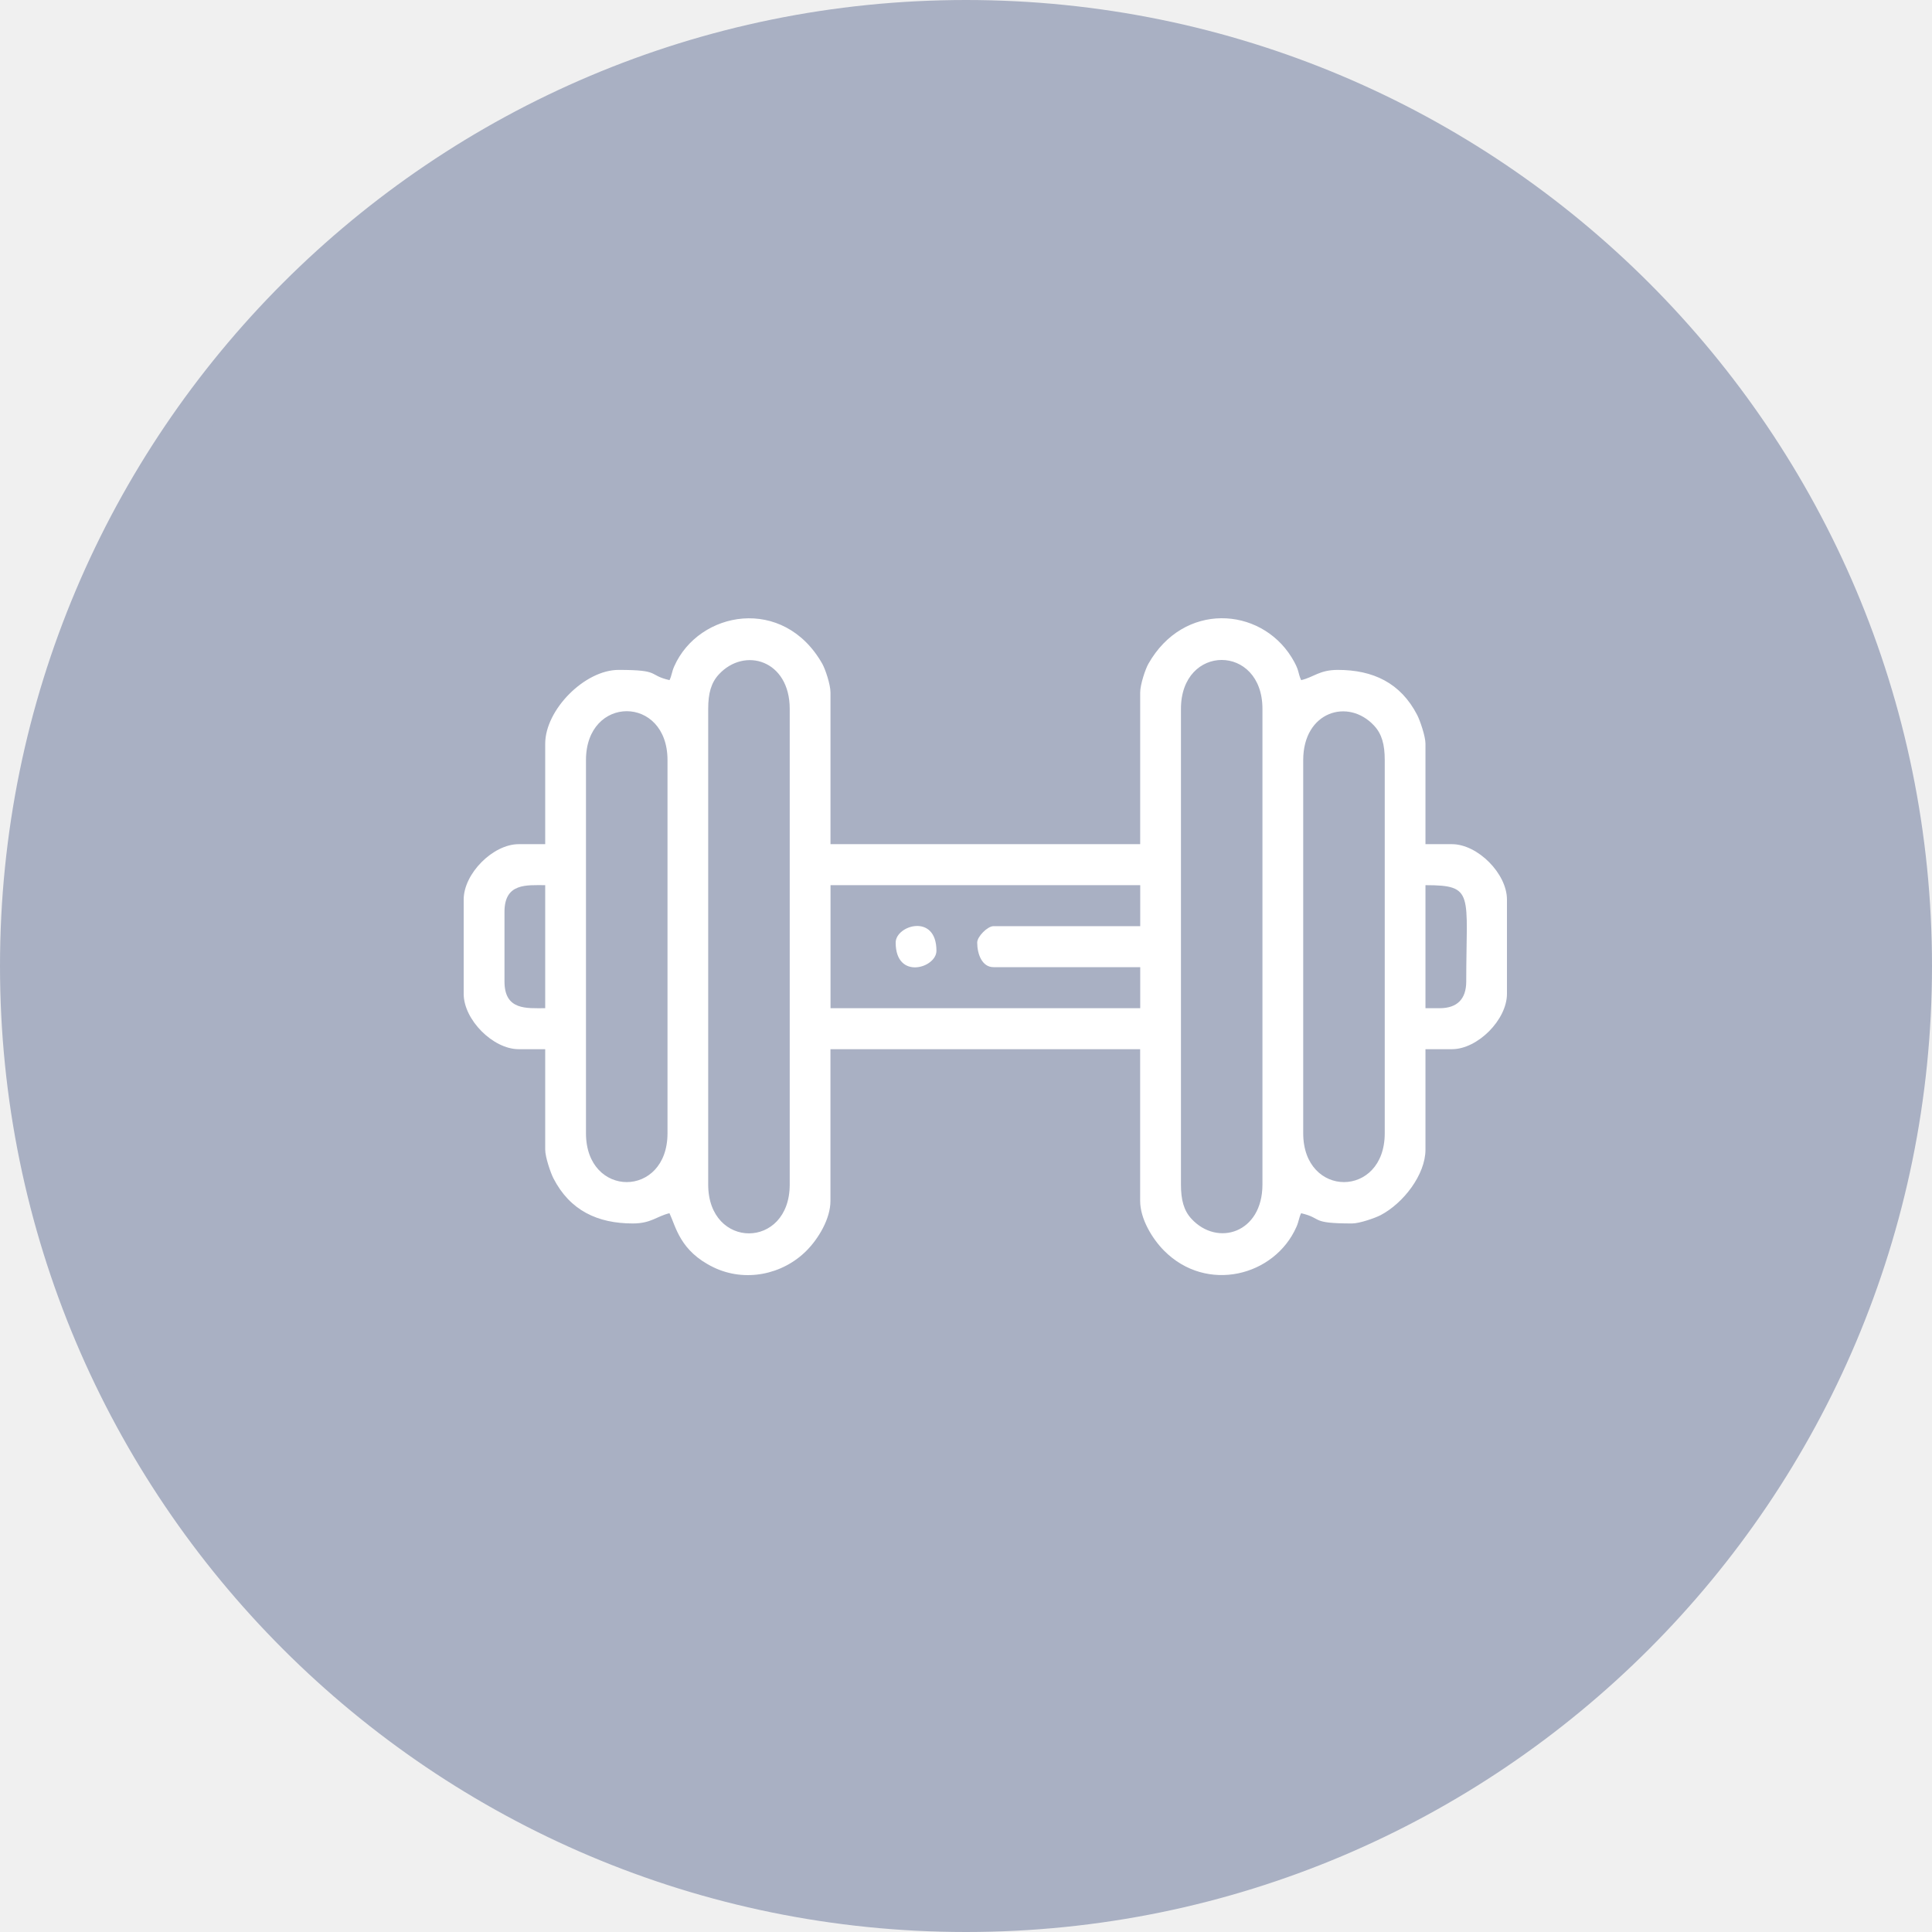
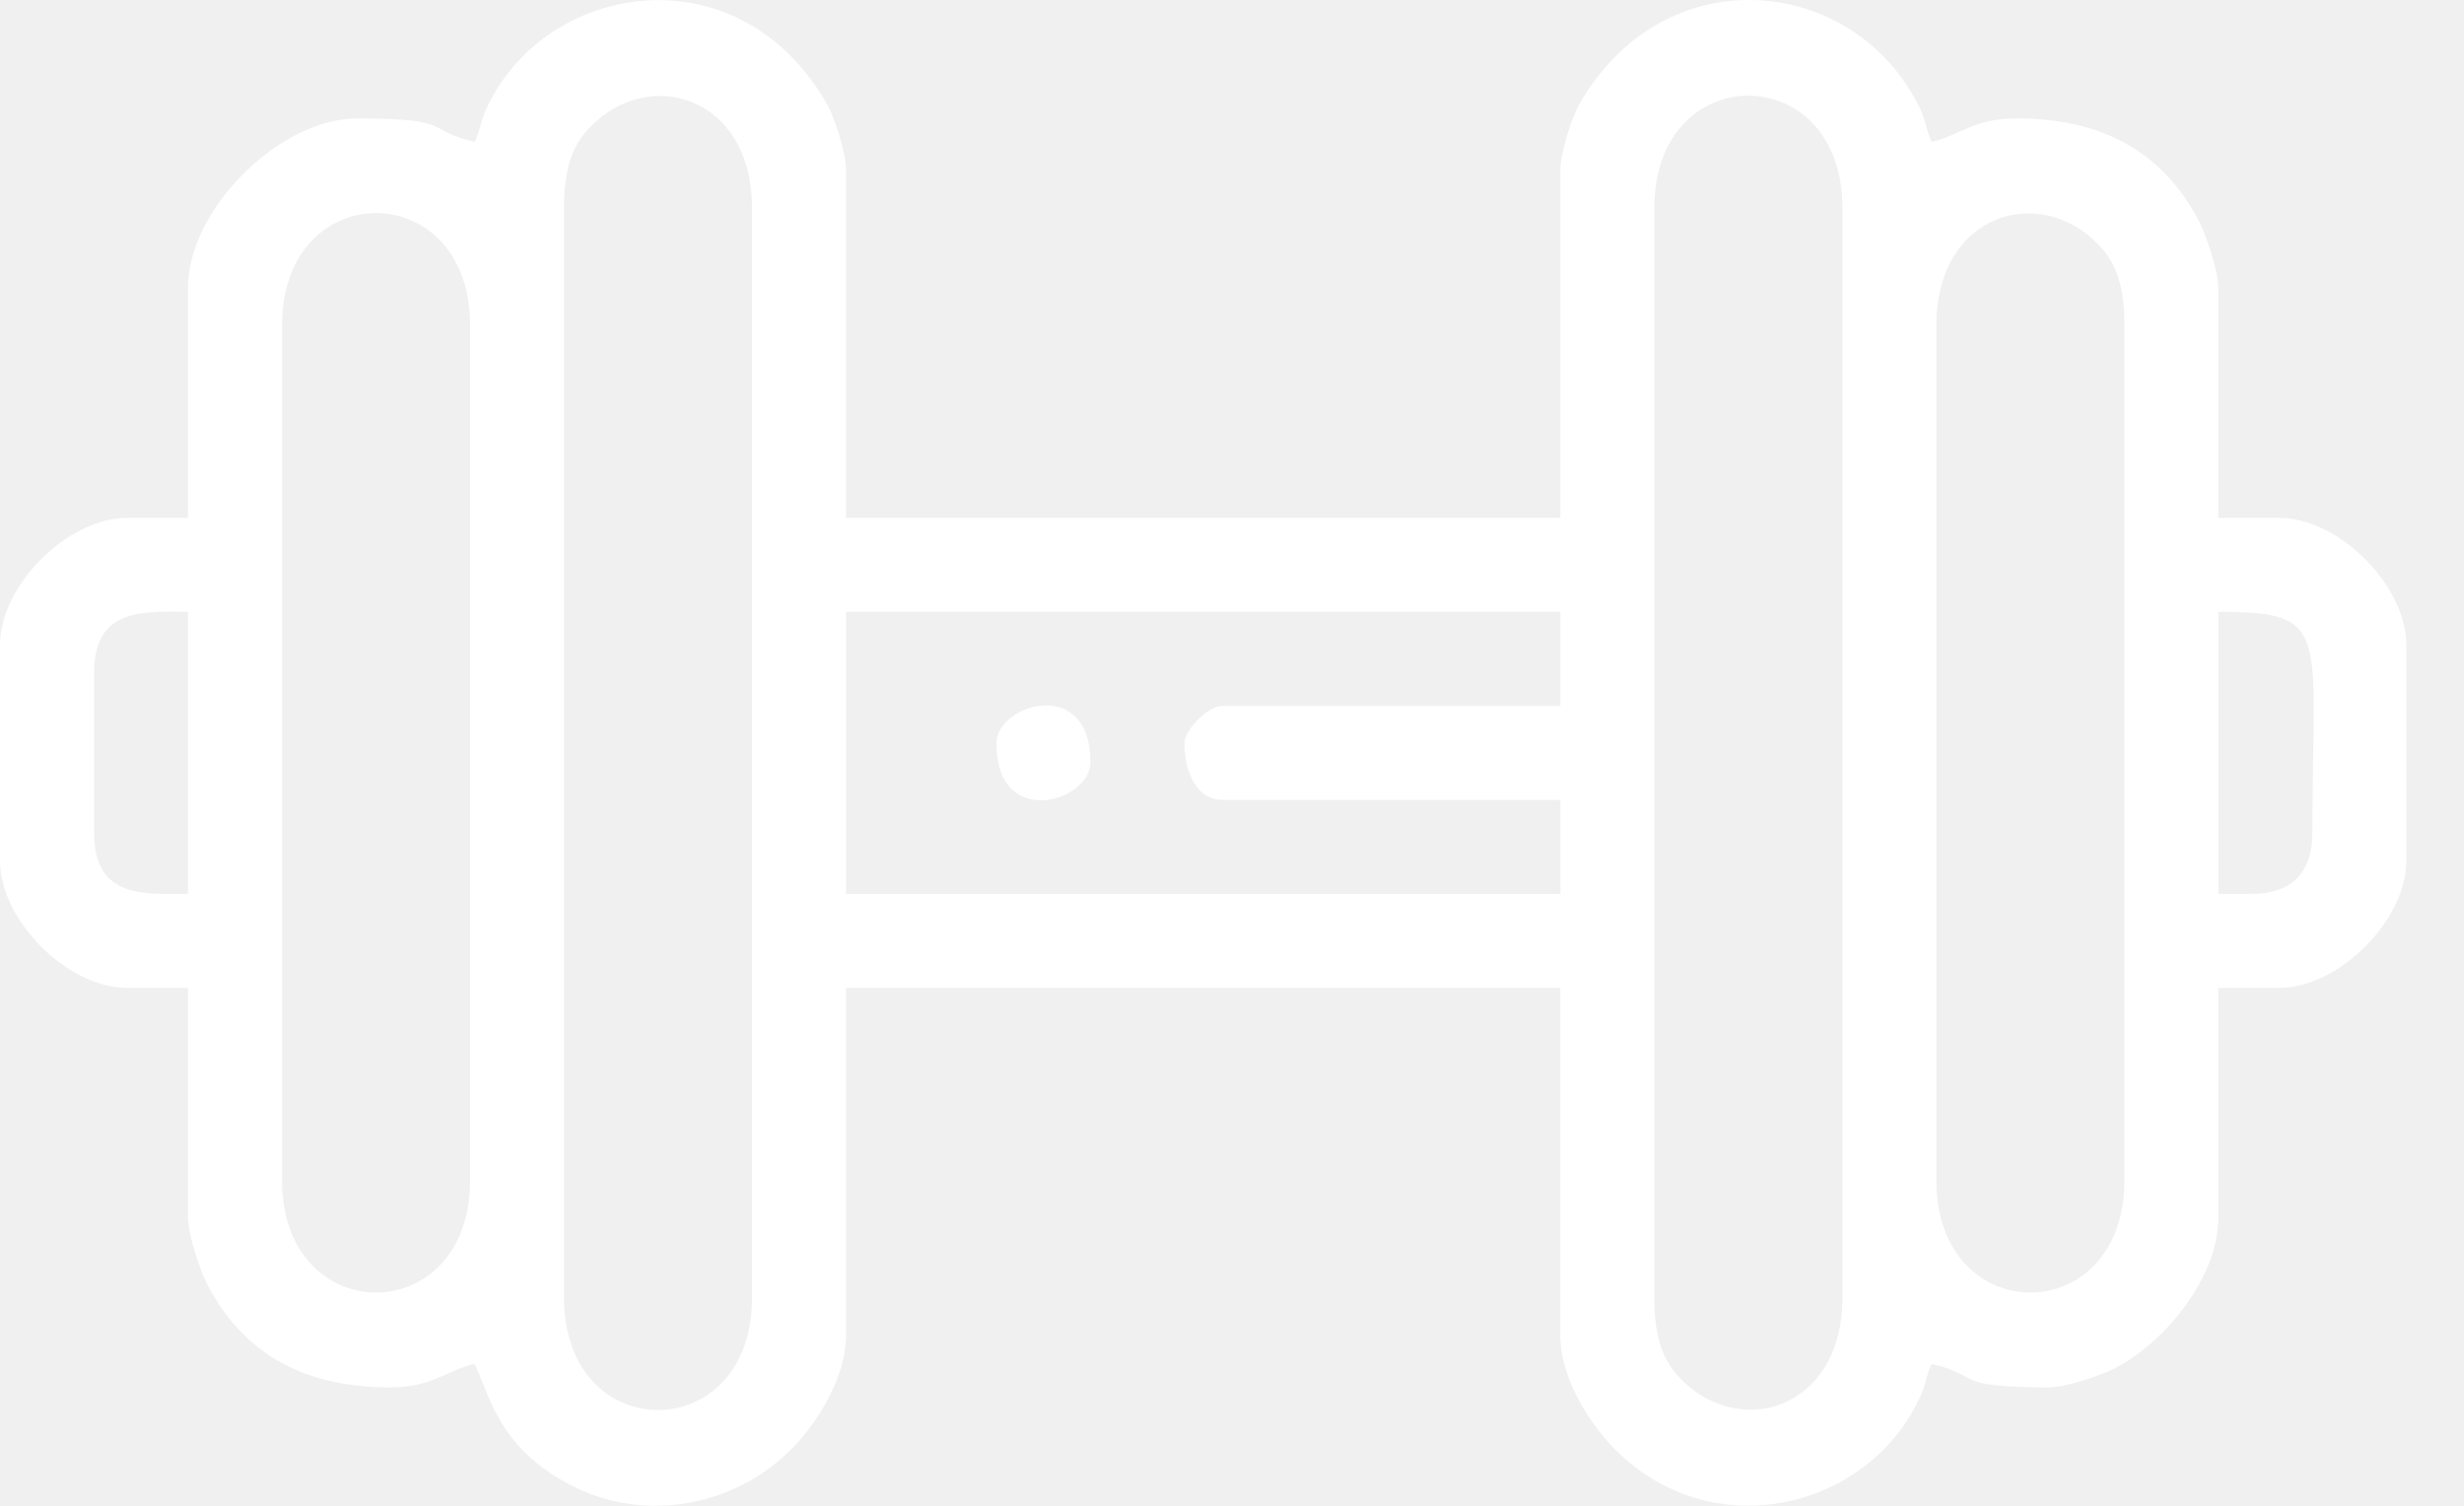
- <svg xmlns="http://www.w3.org/2000/svg" width="50" height="50" viewBox="0 0 50 50" fill="none">
-   <rect x="0.5" y="0.5" width="49" height="49" rx="24.5" fill="#A9B0C3" stroke="#A9B0C3" />
-   <path fill-rule="evenodd" clip-rule="evenodd" d="M30.563 30.655V18.345C30.563 16.658 32.672 16.658 32.672 18.345V30.655C32.672 31.916 31.505 32.267 30.837 31.545C30.637 31.33 30.563 31.055 30.563 30.655ZM18.328 30.655V18.345C18.328 17.943 18.404 17.67 18.603 17.454C19.27 16.733 20.438 17.084 20.438 18.345V30.655C20.438 32.341 18.328 32.341 18.328 30.655ZM33.727 29.328V19.671C33.727 18.41 34.895 18.059 35.562 18.78C35.763 18.996 35.837 19.27 35.837 19.671V29.328C35.837 31.014 33.727 31.014 33.727 29.328ZM15.165 29.328V19.671C15.165 17.984 17.275 17.984 17.275 19.671V29.328C17.275 31.014 15.165 31.014 15.165 29.328ZM37.26 26.092H36.891V22.908C38.171 22.908 37.946 23.123 37.946 25.401C37.946 25.855 37.711 26.092 37.26 26.092ZM13.056 25.401V23.598C13.056 22.847 13.628 22.908 14.11 22.908V26.092C13.628 26.092 13.056 26.153 13.056 25.401ZM25.29 24.393C25.29 24.687 25.413 25.03 25.712 25.03H29.509V26.092H21.494V22.908H29.509V23.969H25.712C25.557 23.969 25.29 24.238 25.29 24.393ZM17.327 17.602C16.75 17.467 17.117 17.337 16.008 17.337C15.134 17.337 14.11 18.367 14.11 19.247V21.847H13.424C12.758 21.847 12 22.61 12 23.28V25.72C12 26.39 12.758 27.153 13.424 27.153H14.11V29.753C14.11 29.95 14.253 30.359 14.322 30.494C14.752 31.33 15.468 31.663 16.377 31.663C16.854 31.663 16.997 31.475 17.326 31.398C17.494 31.751 17.596 32.377 18.466 32.798C19.278 33.19 20.25 32.993 20.873 32.367C21.183 32.055 21.492 31.541 21.492 31.08V27.154H29.507V31.08C29.507 31.541 29.817 32.056 30.126 32.367C31.229 33.478 32.988 33.029 33.551 31.753C33.617 31.605 33.613 31.522 33.673 31.398C34.25 31.533 33.883 31.663 34.992 31.663C35.187 31.663 35.594 31.519 35.728 31.449C36.32 31.14 36.891 30.398 36.891 29.753V27.153H37.576C38.242 27.153 39 26.39 39 25.72V23.28C39 22.61 38.242 21.847 37.576 21.847H36.891V19.247C36.891 19.051 36.747 18.641 36.678 18.506C36.248 17.671 35.532 17.337 34.623 17.337C34.146 17.337 34.002 17.525 33.674 17.602C33.581 17.407 33.643 17.361 33.423 17.006C32.607 15.698 30.629 15.574 29.72 17.179C29.644 17.312 29.508 17.714 29.508 17.921V21.847H21.493V17.921C21.493 17.714 21.357 17.313 21.281 17.179C20.278 15.409 18.086 15.803 17.448 17.247C17.383 17.395 17.387 17.478 17.327 17.602Z" fill="white" />
-   <path fill-rule="evenodd" clip-rule="evenodd" d="M23.18 24.394C23.18 25.372 24.235 25.053 24.235 24.606C24.235 23.627 23.18 23.946 23.18 24.394Z" fill="white" />
+ <svg xmlns="http://www.w3.org/2000/svg" width="36" height="22" viewBox="0 0 36 22" fill="none">
+   <path fill-rule="evenodd" clip-rule="evenodd" d="M24.171 18.965V3.034C24.171 0.852 26.918 0.852 26.918 3.034V18.965C26.918 20.597 25.397 21.051 24.529 20.118C24.268 19.838 24.171 19.483 24.171 18.965ZM8.241 18.965V3.034C8.241 2.515 8.338 2.161 8.598 1.882C9.467 0.948 10.987 1.402 10.987 3.034V18.965C10.987 21.147 8.241 21.147 8.241 18.965ZM28.291 17.248V4.75C28.291 3.118 29.812 2.664 30.681 3.597C30.942 3.877 31.038 4.232 31.038 4.75V17.248C31.038 19.43 28.291 19.43 28.291 17.248ZM4.121 17.248V4.75C4.121 2.568 6.868 2.568 6.868 4.75V17.248C6.868 19.43 4.121 19.43 4.121 17.248ZM32.892 13.06H32.412V8.939C34.078 8.939 33.785 9.219 33.785 12.167C33.785 12.753 33.478 13.06 32.892 13.06ZM1.375 12.167V9.832C1.375 8.861 2.119 8.939 2.748 8.939V13.06C2.119 13.06 1.375 13.139 1.375 12.167ZM17.305 10.862C17.305 11.242 17.465 11.686 17.855 11.686H22.799V13.06H12.362V8.939H22.799V10.313H17.855C17.653 10.313 17.305 10.661 17.305 10.862ZM6.936 2.073C6.186 1.899 6.663 1.73 5.219 1.73C4.081 1.73 2.747 3.063 2.747 4.202V7.567H1.854C0.987 7.567 0 8.554 0 9.421V12.579C0 13.446 0.987 14.433 1.854 14.433H2.747V17.798C2.747 18.052 2.934 18.582 3.024 18.757C3.584 19.838 4.516 20.27 5.699 20.27C6.32 20.27 6.507 20.027 6.935 19.927C7.154 20.383 7.287 21.193 8.42 21.738C9.477 22.246 10.743 21.991 11.554 21.181C11.957 20.777 12.36 20.112 12.36 19.515V14.434H22.797V19.515C22.797 20.112 23.2 20.779 23.602 21.181C25.039 22.619 27.329 22.038 28.063 20.387C28.148 20.195 28.143 20.088 28.221 19.927C28.972 20.102 28.495 20.27 29.938 20.27C30.192 20.27 30.722 20.083 30.897 19.992C31.668 19.593 32.41 18.633 32.41 17.798V14.433H33.304C34.17 14.433 35.157 13.446 35.157 12.579V9.421C35.157 8.554 34.17 7.567 33.304 7.567H32.41V4.202C32.41 3.948 32.223 3.418 32.134 3.243C31.574 2.162 30.642 1.73 29.458 1.73C28.837 1.73 28.65 1.973 28.223 2.073C28.102 1.821 28.182 1.761 27.895 1.302C26.833 -0.391 24.257 -0.552 23.073 1.525C22.975 1.698 22.798 2.218 22.798 2.486V7.567H12.361V2.486C12.361 2.218 12.184 1.699 12.085 1.525C10.779 -0.765 7.924 -0.255 7.095 1.614C7.01 1.806 7.014 1.913 6.936 2.073Z" fill="white" />
+   <path fill-rule="evenodd" clip-rule="evenodd" d="M14.558 10.862C14.558 12.129 15.932 11.716 15.932 11.137C15.932 9.87 14.558 10.283 14.558 10.862Z" fill="white" />
+   <deepl-alert />
+   <deepl-alert />
+   <deepl-alert />
</svg>
